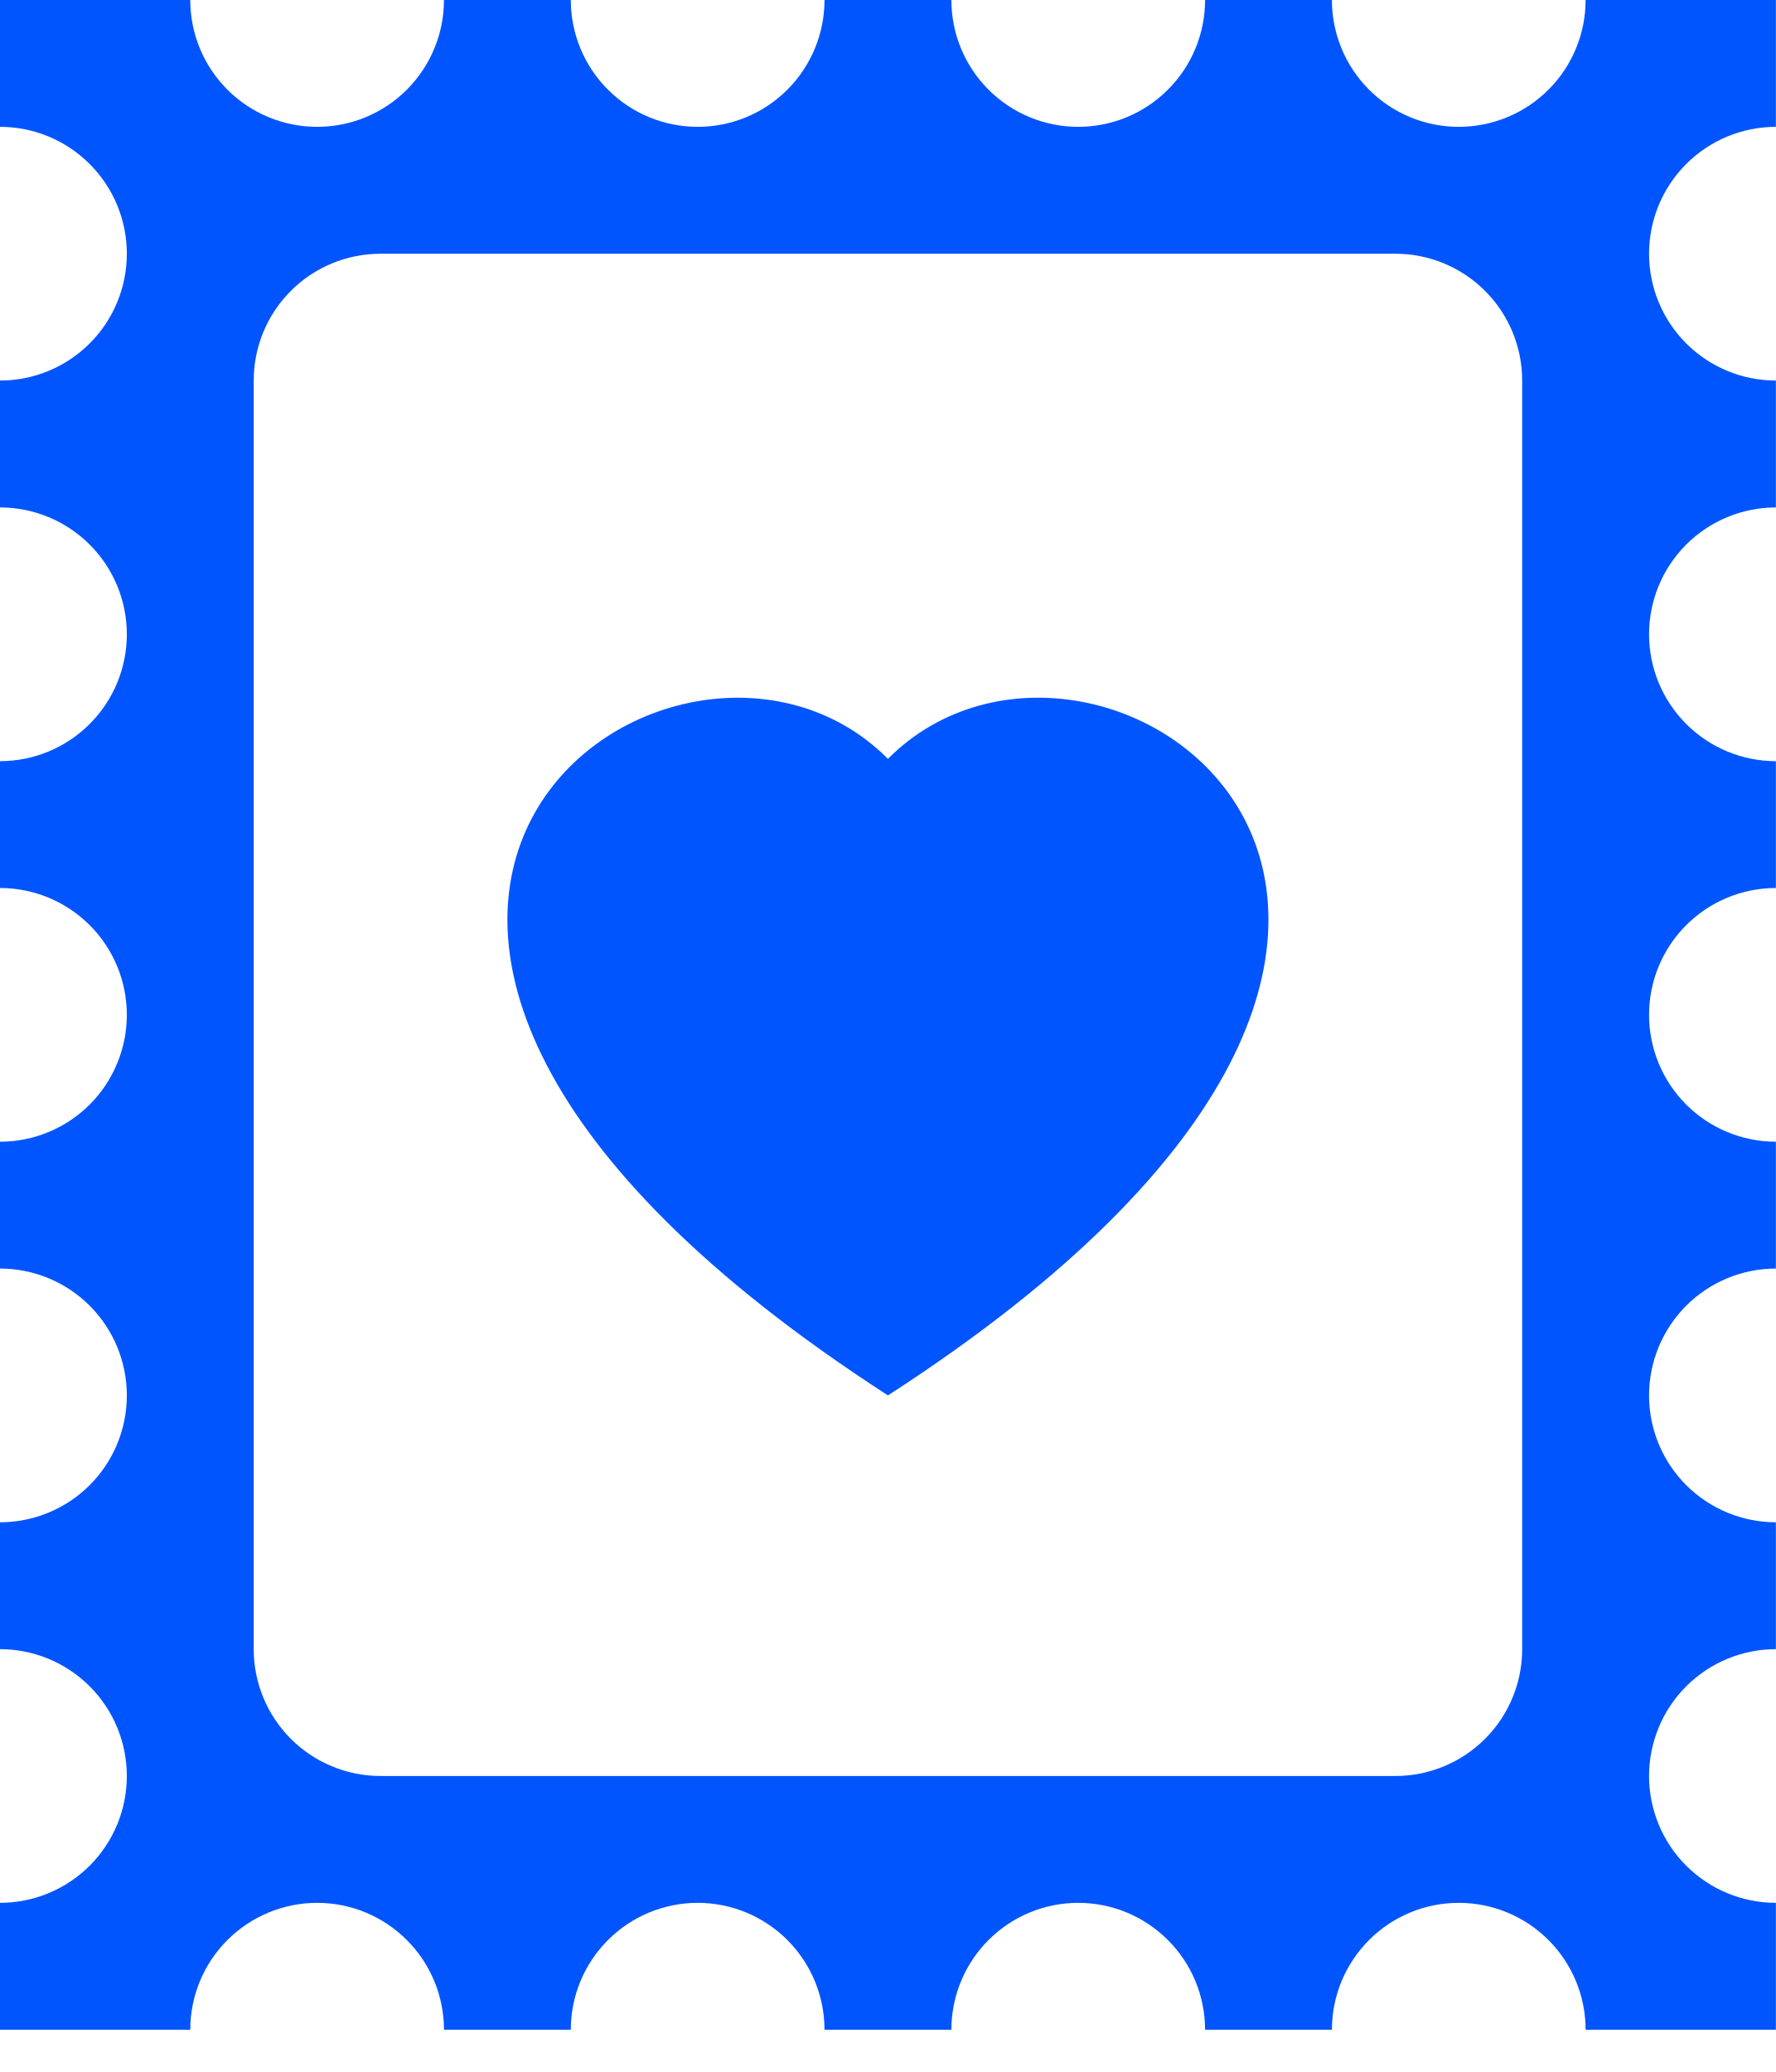
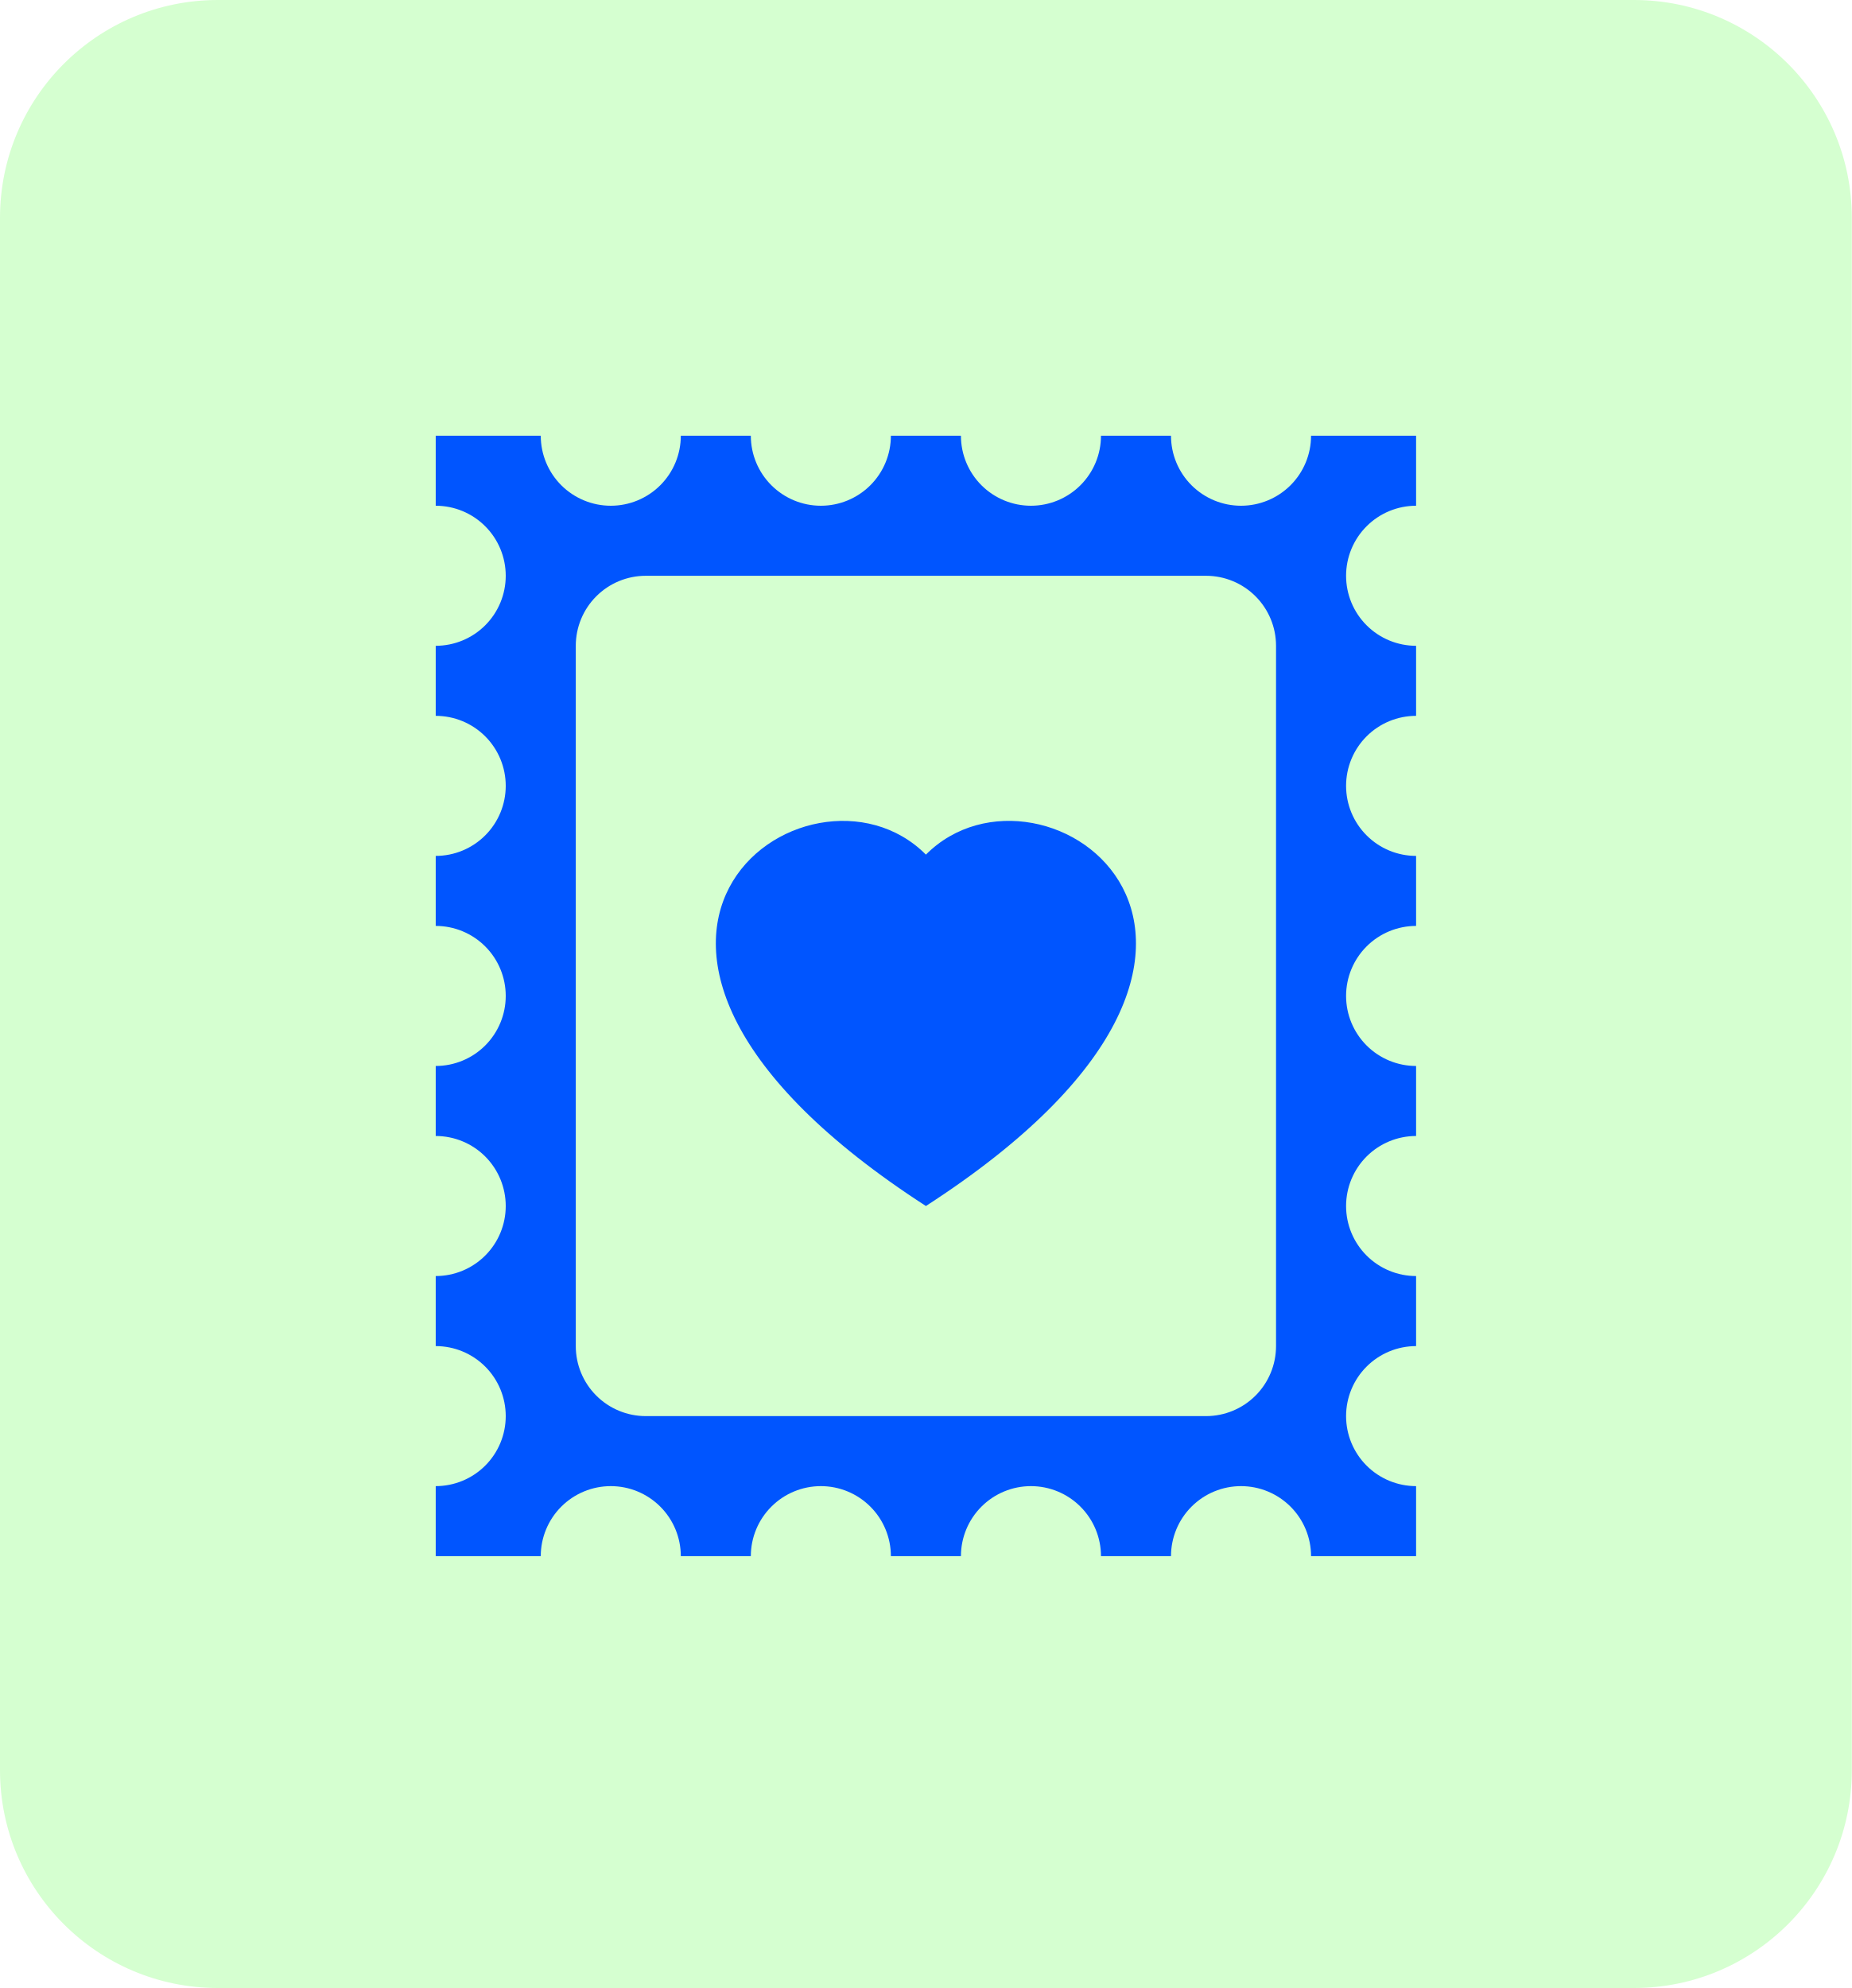
- <svg xmlns="http://www.w3.org/2000/svg" width="36" height="42" viewBox="0 0 36 42" fill="none">
-   <path d="M6.429 2.571C7.111 2.571 7.765 2.301 8.247 1.818C8.729 1.336 9 0.682 9 0H11.571C11.571 0.682 11.842 1.336 12.325 1.818C12.807 2.301 13.461 2.571 14.143 2.571C14.825 2.571 15.479 2.301 15.961 1.818C16.443 1.336 16.714 0.682 16.714 0H19.286C19.286 0.682 19.557 1.336 20.039 1.818C20.521 2.301 21.175 2.571 21.857 2.571C22.539 2.571 23.193 2.301 23.675 1.818C24.158 1.336 24.429 0.682 24.429 0H27C27 0.682 27.271 1.336 27.753 1.818C28.235 2.301 28.889 2.571 29.571 2.571C30.253 2.571 30.907 2.301 31.39 1.818C31.872 1.336 32.143 0.682 32.143 0H36V2.571C35.318 2.571 34.664 2.842 34.182 3.325C33.7 3.807 33.429 4.461 33.429 5.143C33.429 5.825 33.7 6.479 34.182 6.961C34.664 7.443 35.318 7.714 36 7.714V10.286C35.318 10.286 34.664 10.557 34.182 11.039C33.7 11.521 33.429 12.175 33.429 12.857C33.429 13.539 33.7 14.193 34.182 14.675C34.664 15.158 35.318 15.429 36 15.429V18C35.318 18 34.664 18.271 34.182 18.753C33.7 19.235 33.429 19.889 33.429 20.571C33.429 21.253 33.7 21.907 34.182 22.39C34.664 22.872 35.318 23.143 36 23.143V25.714C35.318 25.714 34.664 25.985 34.182 26.467C33.7 26.95 33.429 27.604 33.429 28.286C33.429 28.968 33.7 29.622 34.182 30.104C34.664 30.586 35.318 30.857 36 30.857V33.429C35.318 33.429 34.664 33.7 34.182 34.182C33.7 34.664 33.429 35.318 33.429 36C33.429 36.682 33.7 37.336 34.182 37.818C34.664 38.3 35.318 38.571 36 38.571V41.143H32.143C32.143 40.461 31.872 39.807 31.39 39.325C30.907 38.842 30.253 38.571 29.571 38.571C28.889 38.571 28.235 38.842 27.753 39.325C27.271 39.807 27 40.461 27 41.143H24.429C24.429 40.461 24.158 39.807 23.675 39.325C23.193 38.842 22.539 38.571 21.857 38.571C21.175 38.571 20.521 38.842 20.039 39.325C19.557 39.807 19.286 40.461 19.286 41.143H16.714C16.714 40.461 16.443 39.807 15.961 39.325C15.479 38.842 14.825 38.571 14.143 38.571C13.461 38.571 12.807 38.842 12.325 39.325C11.842 39.807 11.571 40.461 11.571 41.143H9C9 40.461 8.729 39.807 8.247 39.325C7.765 38.842 7.111 38.571 6.429 38.571C5.747 38.571 5.093 38.842 4.61 39.325C4.128 39.807 3.857 40.461 3.857 41.143H0V38.571C0.682 38.571 1.336 38.3 1.818 37.818C2.301 37.336 2.571 36.682 2.571 36C2.571 35.318 2.301 34.664 1.818 34.182C1.336 33.7 0.682 33.429 0 33.429V30.857C0.682 30.857 1.336 30.586 1.818 30.104C2.301 29.622 2.571 28.968 2.571 28.286C2.571 27.604 2.301 26.95 1.818 26.467C1.336 25.985 0.682 25.714 0 25.714V23.143C0.682 23.143 1.336 22.872 1.818 22.39C2.301 21.907 2.571 21.253 2.571 20.571C2.571 19.889 2.301 19.235 1.818 18.753C1.336 18.271 0.682 18 0 18V15.429C0.682 15.429 1.336 15.158 1.818 14.675C2.301 14.193 2.571 13.539 2.571 12.857C2.571 12.175 2.301 11.521 1.818 11.039C1.336 10.557 0.682 10.286 0 10.286V7.714C0.682 7.714 1.336 7.443 1.818 6.961C2.301 6.479 2.571 5.825 2.571 5.143C2.571 4.461 2.301 3.807 1.818 3.325C1.336 2.842 0.682 2.571 0 2.571V0H3.857C3.857 0.682 4.128 1.336 4.61 1.818C5.093 2.301 5.747 2.571 6.429 2.571ZM5.143 7.714V33.429C5.143 34.111 5.414 34.765 5.896 35.247C6.378 35.729 7.032 36 7.714 36H28.286C28.968 36 29.622 35.729 30.104 35.247C30.586 34.765 30.857 34.111 30.857 33.429V7.714C30.857 7.032 30.586 6.378 30.104 5.896C29.622 5.414 28.968 5.143 28.286 5.143H7.714C7.032 5.143 6.378 5.414 5.896 5.896C5.414 6.378 5.143 7.032 5.143 7.714Z" fill="#0055FF" />
-   <path d="M18 28.285C3.021 18.607 13.721 11.082 18 15.382C22.279 11.08 32.978 18.607 18 28.285Z" fill="#0055FF" />
+ <svg xmlns="http://www.w3.org/2000/svg" width="68" height="73" viewBox="0 0 68 73" fill="none">
+   <rect width="68" height="73" rx="8" fill="#D5FFD0" />
+   <path d="M22.429 18.571C23.111 18.571 23.765 18.3 24.247 17.818C24.729 17.336 25 16.682 25 16H27.571C27.571 16.682 27.842 17.336 28.325 17.818C28.807 18.3 29.461 18.571 30.143 18.571C30.825 18.571 31.479 18.3 31.961 17.818C32.443 17.336 32.714 16.682 32.714 16H35.286C35.286 16.682 35.557 17.336 36.039 17.818C36.521 18.3 37.175 18.571 37.857 18.571C38.539 18.571 39.193 18.3 39.675 17.818C40.158 17.336 40.429 16.682 40.429 16H43C43 16.682 43.271 17.336 43.753 17.818C44.235 18.3 44.889 18.571 45.571 18.571C46.253 18.571 46.907 18.3 47.39 17.818C47.872 17.336 48.143 16.682 48.143 16H52V18.571C51.318 18.571 50.664 18.842 50.182 19.325C49.7 19.807 49.429 20.461 49.429 21.143C49.429 21.825 49.7 22.479 50.182 22.961C50.664 23.443 51.318 23.714 52 23.714V26.286C51.318 26.286 50.664 26.557 50.182 27.039C49.7 27.521 49.429 28.175 49.429 28.857C49.429 29.539 49.7 30.193 50.182 30.675C50.664 31.158 51.318 31.429 52 31.429V34C51.318 34 50.664 34.271 50.182 34.753C49.7 35.235 49.429 35.889 49.429 36.571C49.429 37.253 49.7 37.907 50.182 38.39C50.664 38.872 51.318 39.143 52 39.143V41.714C51.318 41.714 50.664 41.985 50.182 42.467C49.7 42.95 49.429 43.604 49.429 44.286C49.429 44.968 49.7 45.622 50.182 46.104C50.664 46.586 51.318 46.857 52 46.857V49.429C51.318 49.429 50.664 49.7 50.182 50.182C49.7 50.664 49.429 51.318 49.429 52C49.429 52.682 49.7 53.336 50.182 53.818C50.664 54.3 51.318 54.571 52 54.571V57.143H48.143C48.143 56.461 47.872 55.807 47.39 55.325C46.907 54.842 46.253 54.571 45.571 54.571C44.889 54.571 44.235 54.842 43.753 55.325C43.271 55.807 43 56.461 43 57.143H40.429C40.429 56.461 40.158 55.807 39.675 55.325C39.193 54.842 38.539 54.571 37.857 54.571C37.175 54.571 36.521 54.842 36.039 55.325C35.557 55.807 35.286 56.461 35.286 57.143H32.714C32.714 56.461 32.443 55.807 31.961 55.325C31.479 54.842 30.825 54.571 30.143 54.571C29.461 54.571 28.807 54.842 28.325 55.325C27.842 55.807 27.571 56.461 27.571 57.143H25C25 56.461 24.729 55.807 24.247 55.325C23.765 54.842 23.111 54.571 22.429 54.571C21.747 54.571 21.093 54.842 20.61 55.325C20.128 55.807 19.857 56.461 19.857 57.143H16V54.571C16.682 54.571 17.336 54.3 17.818 53.818C18.3 53.336 18.571 52.682 18.571 52C18.571 51.318 18.3 50.664 17.818 50.182C17.336 49.7 16.682 49.429 16 49.429V46.857C16.682 46.857 17.336 46.586 17.818 46.104C18.3 45.622 18.571 44.968 18.571 44.286C18.571 43.604 18.3 42.95 17.818 42.467C17.336 41.985 16.682 41.714 16 41.714V39.143C16.682 39.143 17.336 38.872 17.818 38.39C18.3 37.907 18.571 37.253 18.571 36.571C18.571 35.889 18.3 35.235 17.818 34.753C17.336 34.271 16.682 34 16 34V31.429C16.682 31.429 17.336 31.158 17.818 30.675C18.3 30.193 18.571 29.539 18.571 28.857C18.571 28.175 18.3 27.521 17.818 27.039C17.336 26.557 16.682 26.286 16 26.286V23.714C16.682 23.714 17.336 23.443 17.818 22.961C18.3 22.479 18.571 21.825 18.571 21.143C18.571 20.461 18.3 19.807 17.818 19.325C17.336 18.842 16.682 18.571 16 18.571V16H19.857C19.857 16.682 20.128 17.336 20.61 17.818C21.093 18.3 21.747 18.571 22.429 18.571ZM21.143 23.714V49.429C21.143 50.111 21.414 50.765 21.896 51.247C22.378 51.729 23.032 52 23.714 52H44.286C44.968 52 45.622 51.729 46.104 51.247C46.586 50.765 46.857 50.111 46.857 49.429V23.714C46.857 23.032 46.586 22.378 46.104 21.896C45.622 21.414 44.968 21.143 44.286 21.143H23.714C23.032 21.143 22.378 21.414 21.896 21.896C21.414 22.378 21.143 23.032 21.143 23.714Z" fill="#0055FF" />
+   <path d="M34 44.285C19.021 34.606 29.721 27.082 34 31.382C38.279 27.08 48.978 34.606 34 44.285Z" fill="#0055FF" />
</svg>
